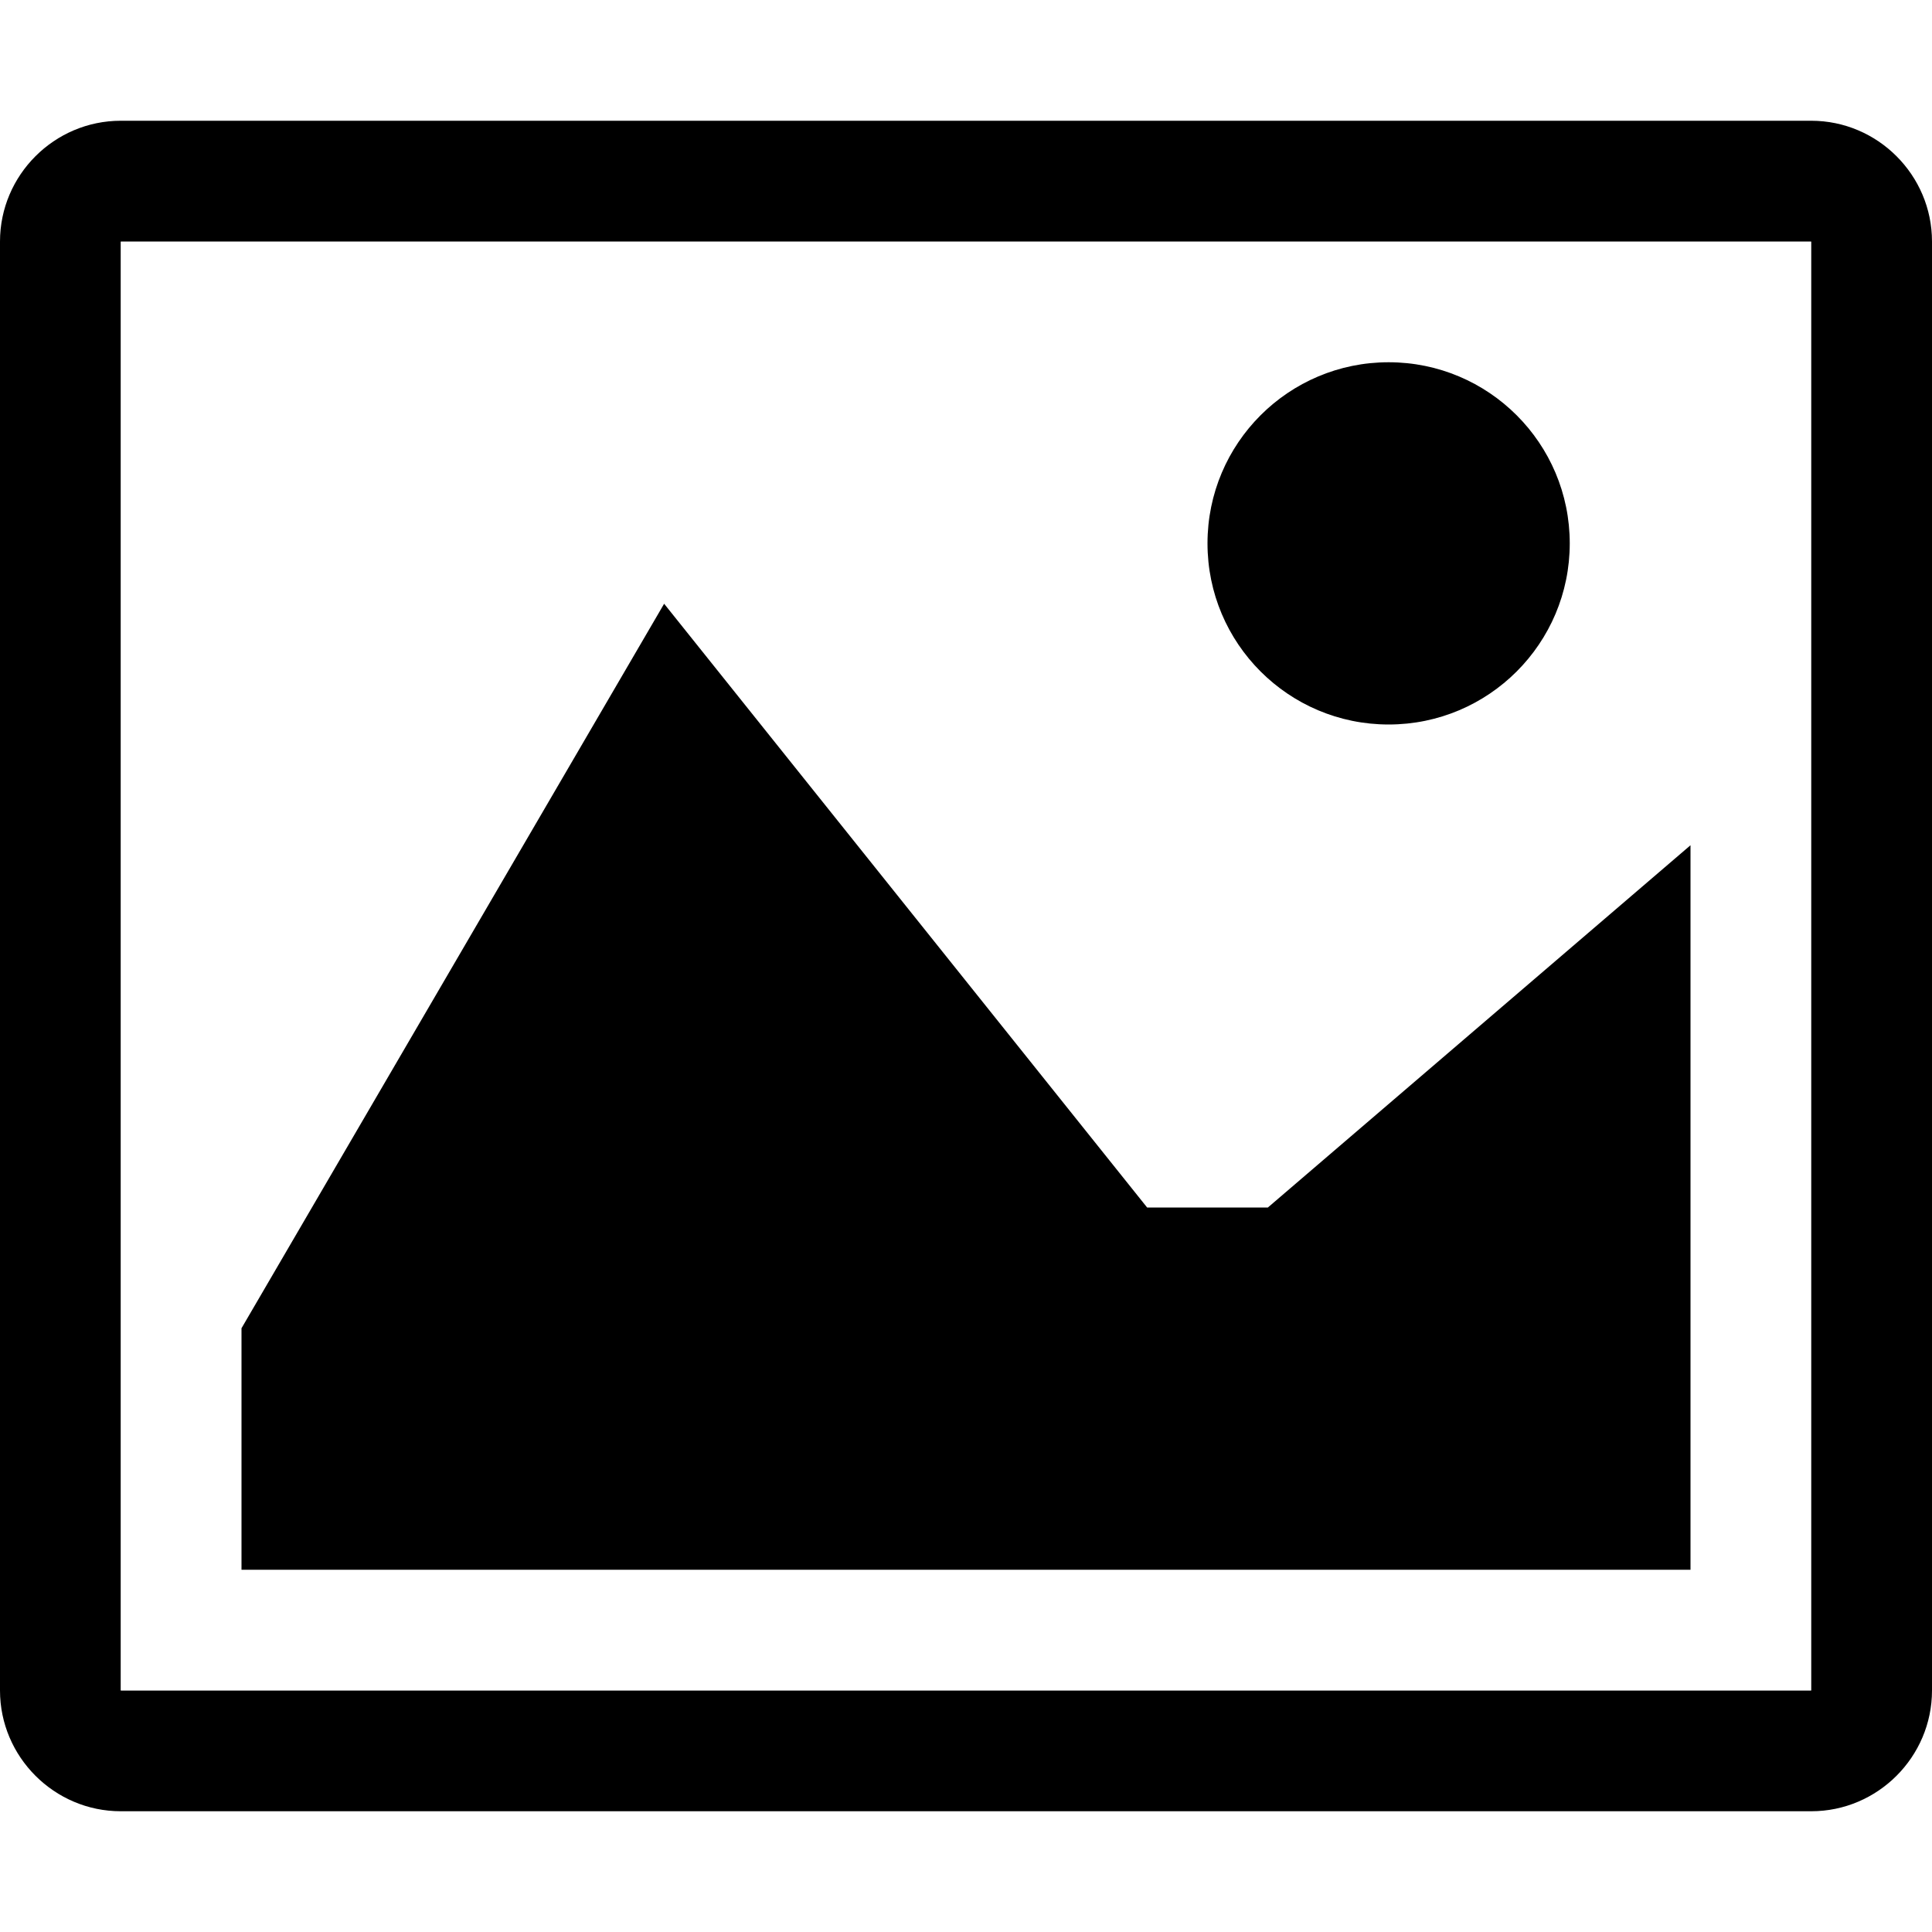
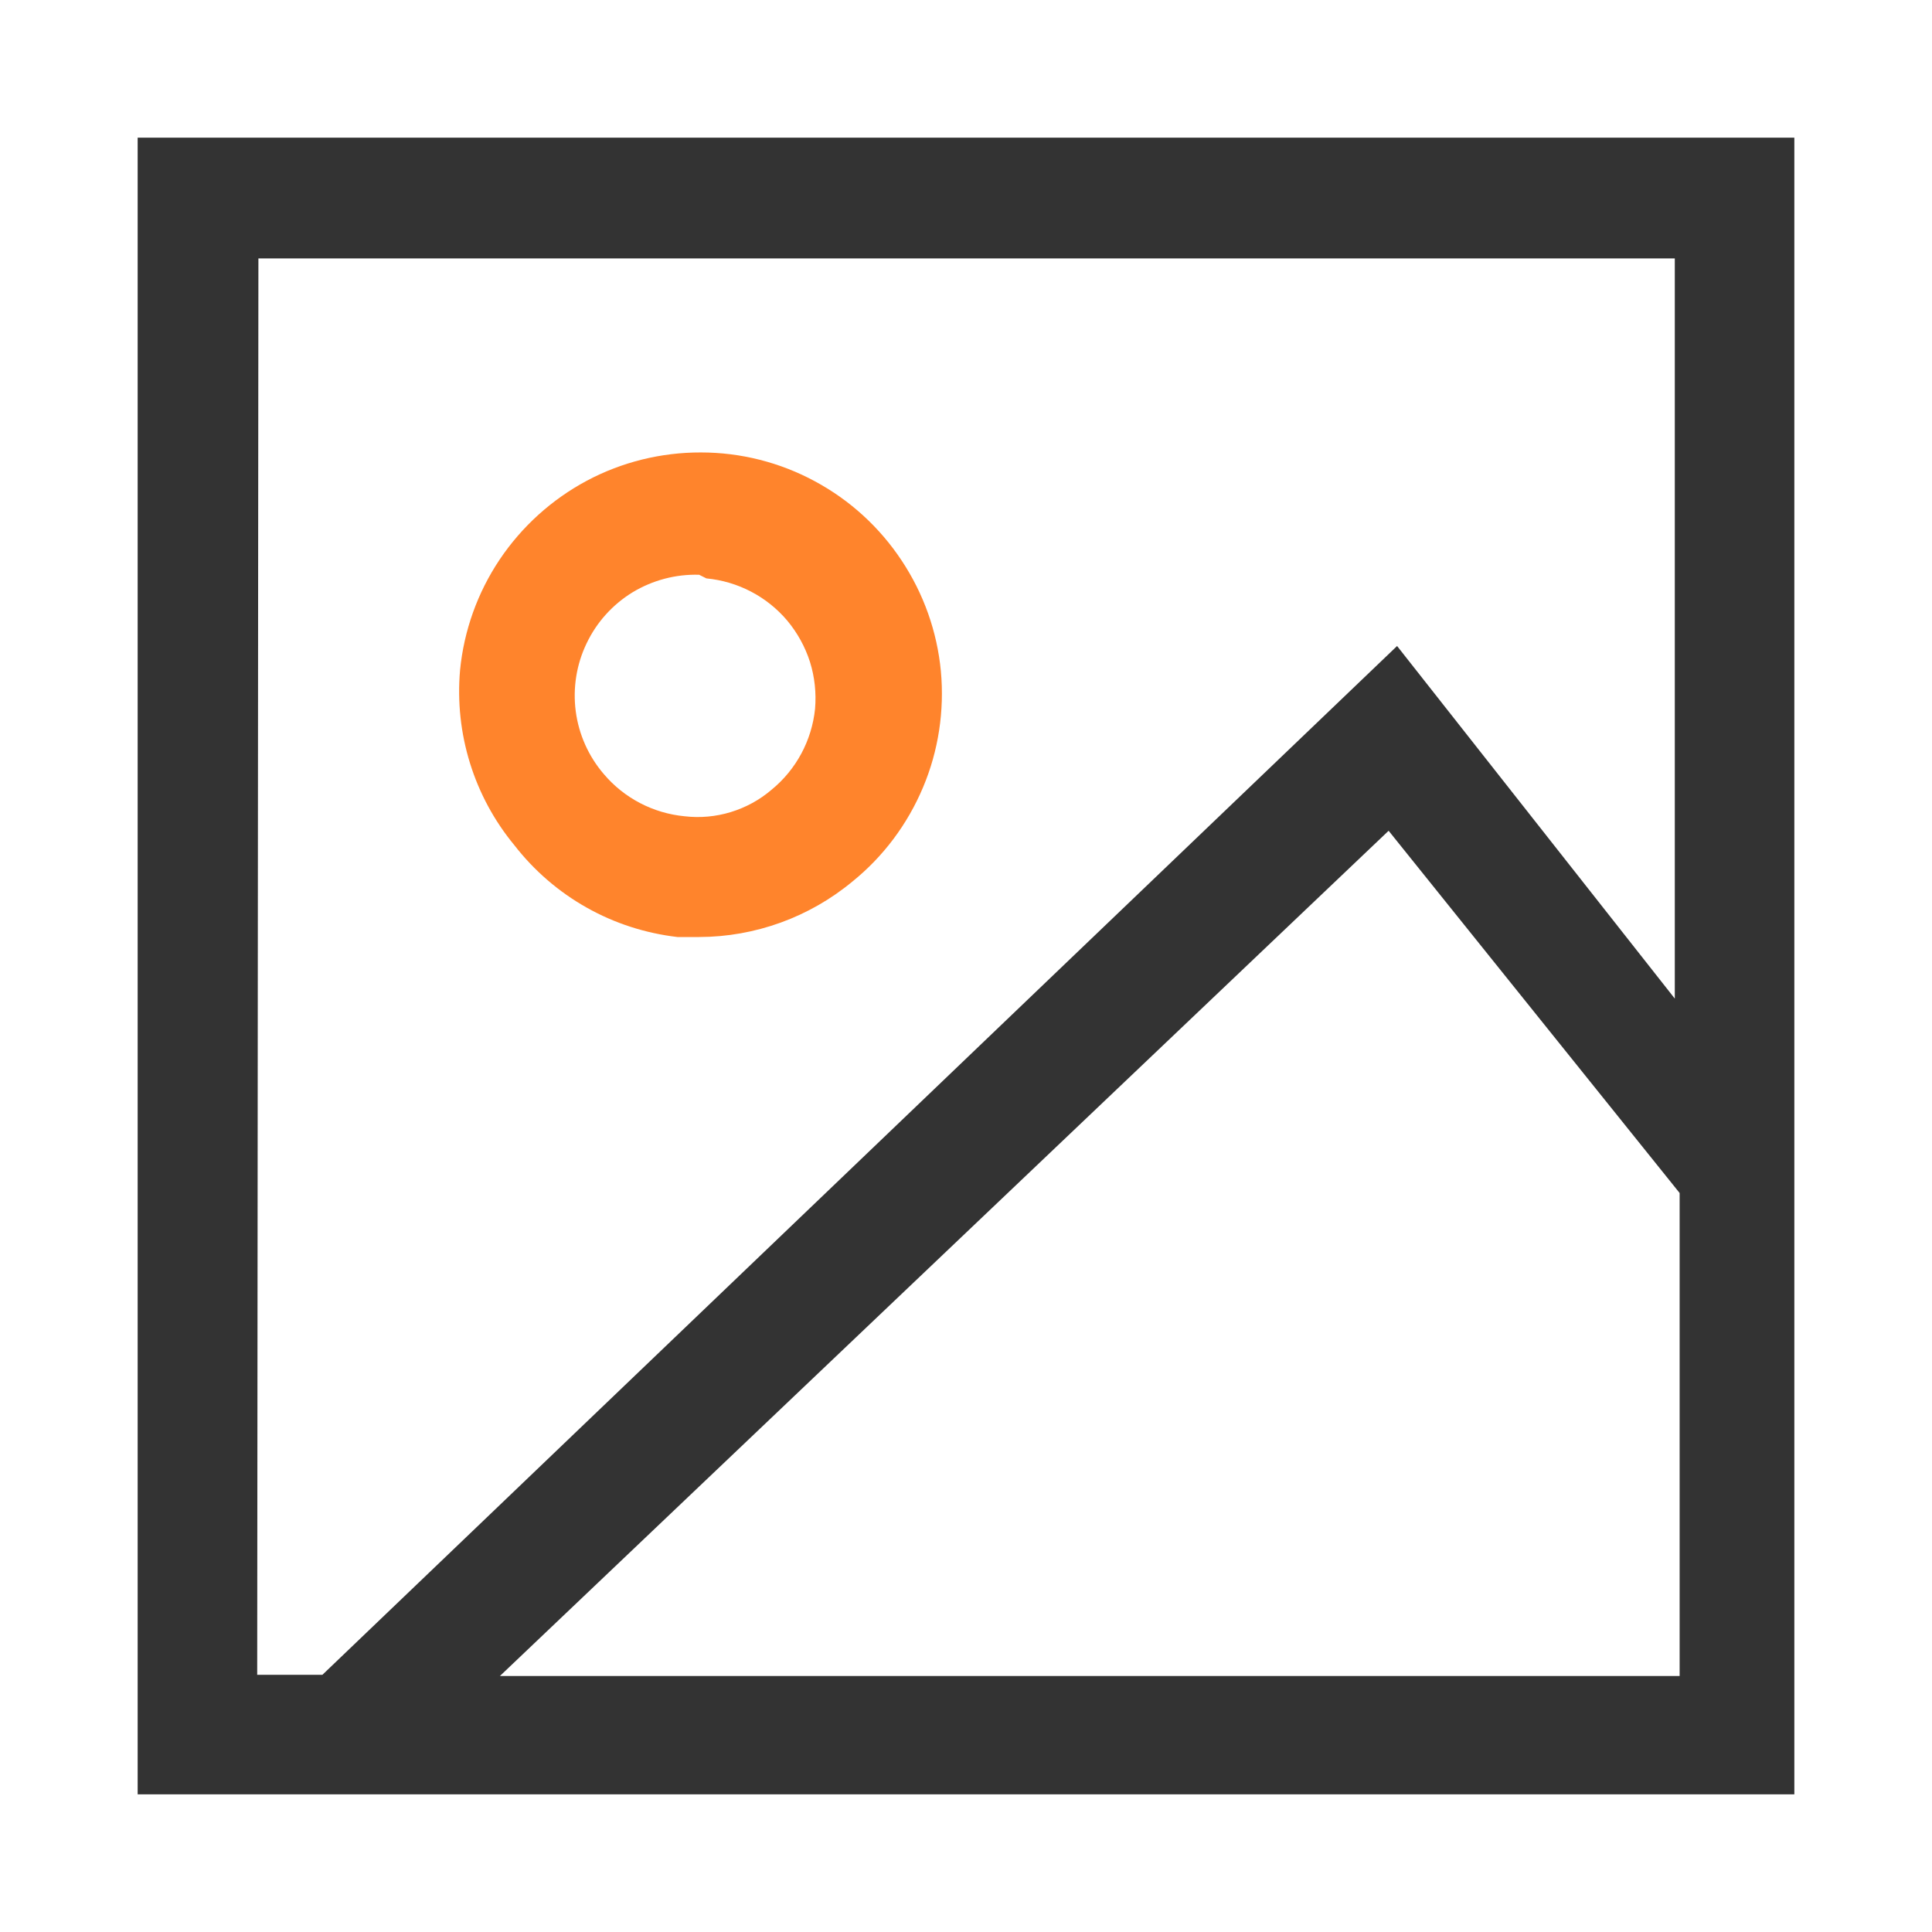
- <svg xmlns="http://www.w3.org/2000/svg" version="1.1" width="32" height="32" viewBox="0 0 32 32">
-   <path d="M29.996 4c0.001 0.001 0.003 0.002 0.004 0.004v23.993c-0.001 0.001-0.002 0.003-0.004 0.004h-27.993c-0.001-0.001-0.003-0.002-0.004-0.004v-23.993c0.001-0.001 0.002-0.003 0.004-0.004h27.993zM30 2h-28c-1.1 0-2 0.9-2 2v24c0 1.1 0.9 2 2 2h28c1.1 0 2-0.9 2-2v-24c0-1.1-0.9-2-2-2v0z" />
-   <path d="M26 9c0 1.657-1.343 3-3 3s-3-1.343-3-3 1.343-3 3-3 3 1.343 3 3z" />
-   <path d="M28 26h-24v-4l7-12 8 10h2l7-6z" />
+ <svg xmlns="http://www.w3.org/2000/svg" width="16" height="16" viewBox="0 0 16 16" fill="none">
+   <path d="M1.14 1.14V14.86H14.86V1.14H1.14ZM2.14 2.14H13.87V8.27L11.57 5.35L2.67 13.87H2.13L2.14 2.14ZM4.14 13.88L11.5 6.88L13.91 9.88V13.88H4.14Z" fill="#333" />
+   <path d="M5.79 7.76H5.61C5.346 7.729 5.09 7.647 4.858 7.516C4.627 7.386 4.423 7.21 4.26 7C3.925 6.595 3.764 6.074 3.81 5.55C3.842 5.222 3.955 4.907 4.138 4.634C4.322 4.36 4.57 4.136 4.86 3.981C5.151 3.826 5.476 3.746 5.805 3.747C6.134 3.747 6.459 3.829 6.749 3.986C7.039 4.142 7.285 4.367 7.467 4.642C7.649 4.916 7.761 5.231 7.792 5.559C7.822 5.887 7.772 6.218 7.644 6.521C7.516 6.825 7.316 7.093 7.06 7.3C6.703 7.596 6.254 7.759 5.79 7.76ZM5.79 4.76C5.596 4.754 5.405 4.805 5.239 4.905C5.074 5.006 4.941 5.153 4.858 5.328C4.774 5.502 4.743 5.698 4.768 5.89C4.793 6.082 4.874 6.263 5 6.41C5.169 6.61 5.409 6.735 5.67 6.76C5.799 6.775 5.929 6.763 6.053 6.725C6.177 6.687 6.292 6.624 6.39 6.54C6.594 6.373 6.723 6.132 6.75 5.87C6.761 5.739 6.747 5.607 6.708 5.482C6.668 5.357 6.604 5.241 6.52 5.14C6.351 4.94 6.111 4.815 5.85 4.79L5.79 4.76Z" fill="#FF842C" />
</svg>
